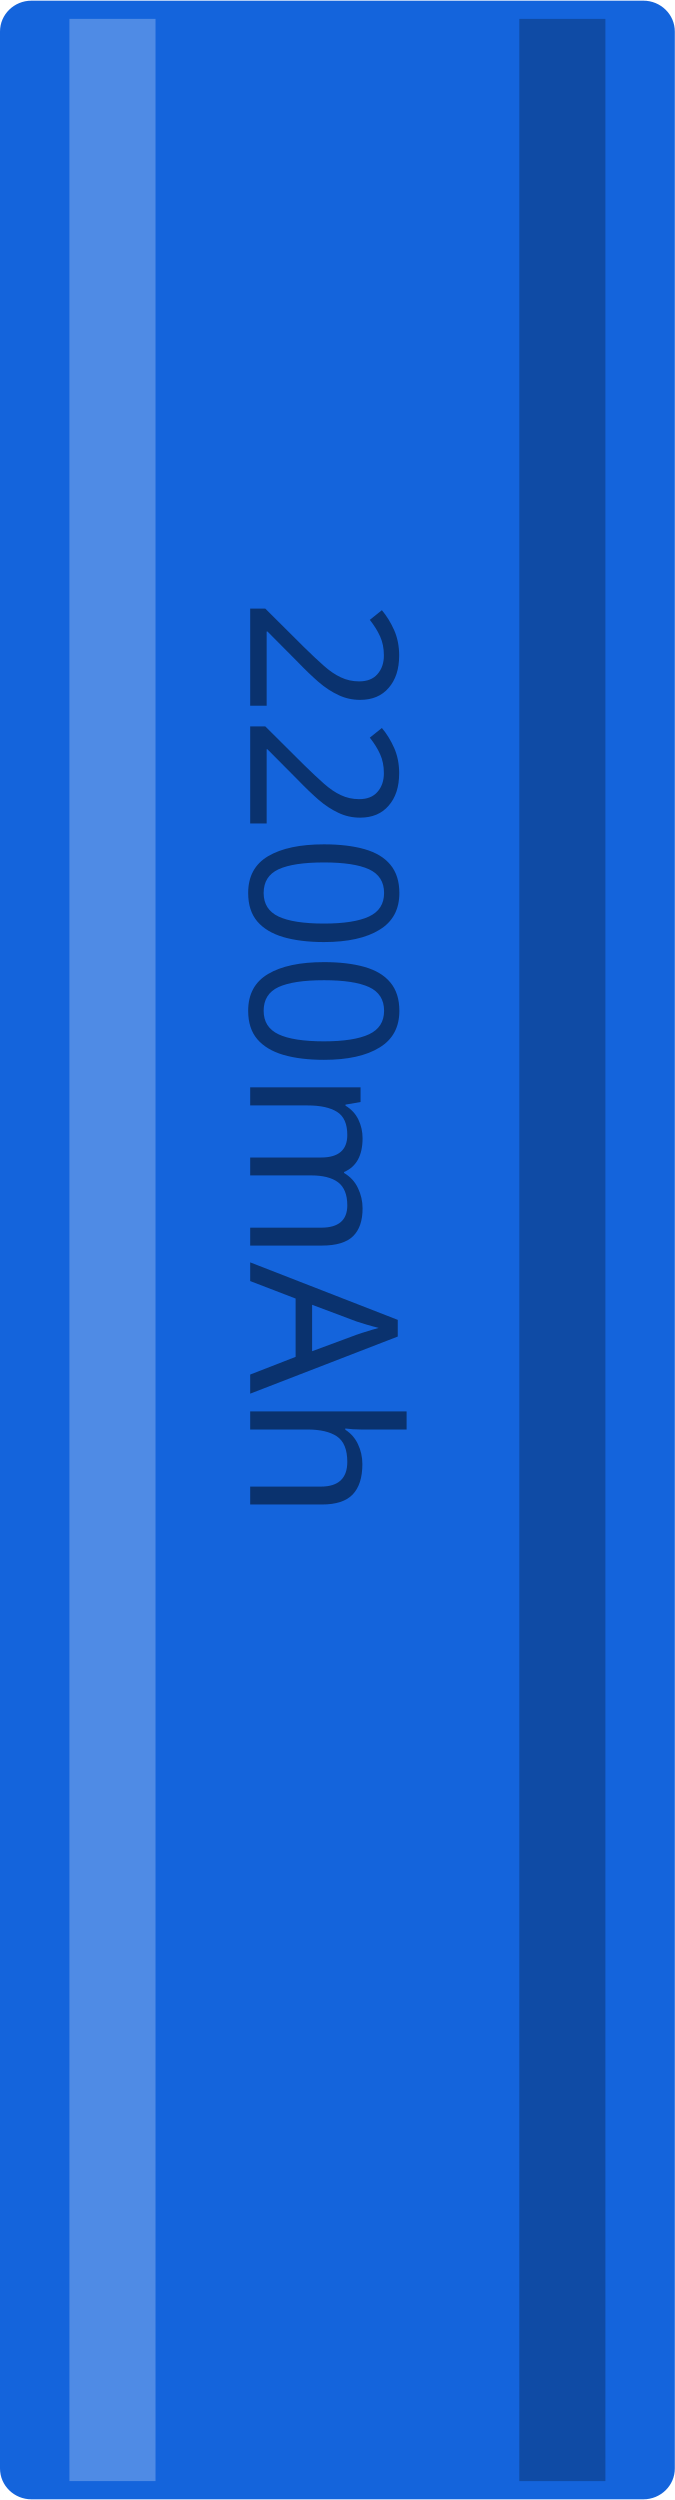
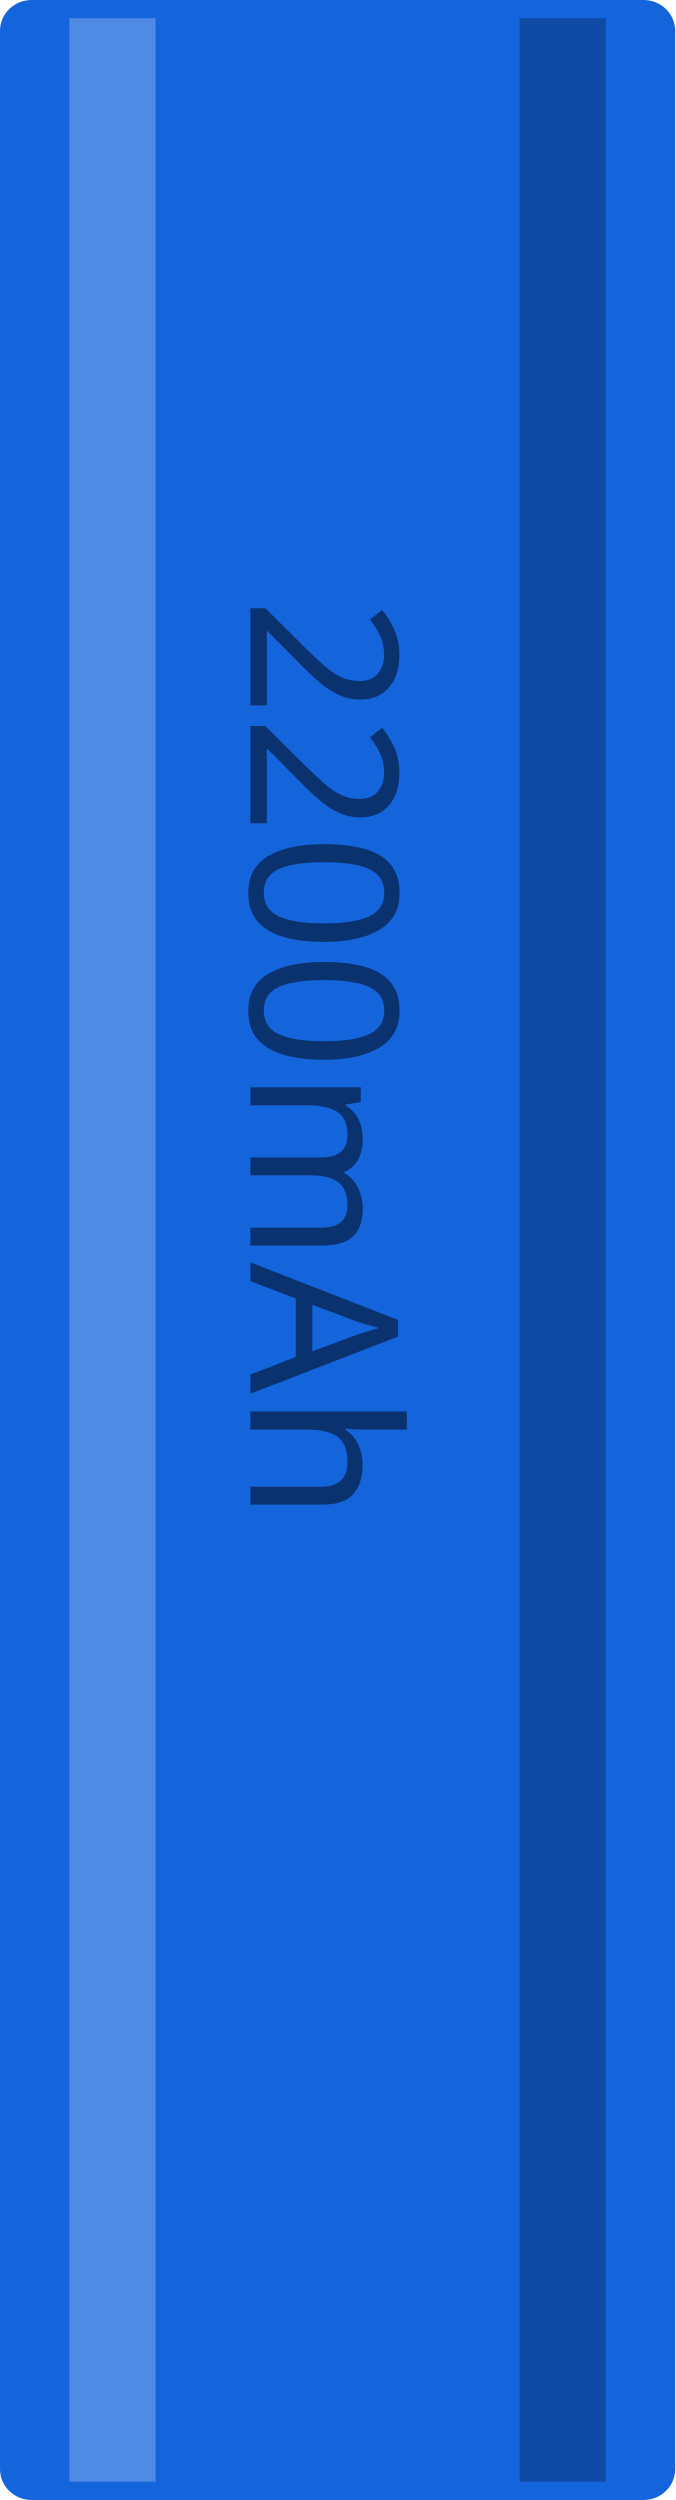
- <svg xmlns="http://www.w3.org/2000/svg" baseProfile="tiny" width="0.728in" version="1.2" x="0px" y="0px" height="2.697in" id="svg13574" gorn="0" viewBox="0 0 52.441 194.173" xml:space="preserve">
-   <g transform="translate(0,-656.3597)">
+ <svg xmlns="http://www.w3.org/2000/svg" id="svg13574" width="69.921" height="258.898" x="0" y="0" baseProfile="tiny" gorn="0" version="1.2" viewBox="0 0 52.441 194.173" xml:space="preserve">
+   <g>
+     <path id="rect2997_3_" fill="#1464DC" d="M2.447,0h47.547c1.351,0,2.447,1.074,2.447,2.398v189.377c0,1.325-1.096,2.398-2.447,2.398H2.447c-1.351,0-2.447-1.074-2.447-2.398V2.398C0,1.073,1.096,0,2.447,0z" gorn="0.5.0" />
+     <rect width="6.69" height="191.339" x="5.395" y="1.416" fill="#4F8BE5" />
+     <rect width="6.69" height="191.339" x="40.356" y="1.417" fill="#0F4BA5" />
    <g>
      <g>
-         <g id="layer1" gorn="0.1.0.0.0" />
-       </g>
-     </g>
-   </g>
-   <g transform="translate(0,-54)">
-     <g>
-       <g>
-         <g id="layer2" gorn="0.2.0.0.0" />
-       </g>
-     </g>
-   </g>
-   <g transform="translate(0,-54)">
-     <g>
-       <g>
-         <g id="layer3" gorn="0.3.0.0.0" />
-       </g>
-     </g>
-   </g>
-   <g transform="translate(0,-54)">
-     <g>
-       <g>
-         <g id="layer4" gorn="0.4.0.0.0" />
-       </g>
-     </g>
-   </g>
-   <g>
-     <path d="M2.447,0h47.547c1.351,0,2.447,1.074,2.447,2.398v189.377c0,1.325-1.096,2.398-2.447,2.398H2.447c-1.351,0-2.447-1.074-2.447-2.398V2.398C0,1.073,1.096,0,2.447,0z" id="rect2997_3_" gorn="0.5.0" fill="#1464DC" />
-     <rect width="6.69" x="5.395" y="1.416" height="191.339" fill="#4F8BE5" />
-     <rect width="6.69" x="40.356" y="1.417" height="191.339" fill="#0F4BA5" />
-     <g transform="matrix(0 1 -1 0 19.4414 46.4769)">
-       <g>
-         <g>
-           <text font-family="OCRA" id="tspan3851_4_" gorn="0.5.3.0.0.0" font-size="16" fill="#0A326E">2200mAh</text>
+         <g transform="matrix(0 1 -1 0 19.4414 46.4769)">
+           <text id="tspan3851_4_" fill="#0A326E" font-family="OCRA" font-size="16" gorn="0.5.3.0.0.0">2200mAh</text>
        </g>
      </g>
    </g>
  </g>
</svg>
